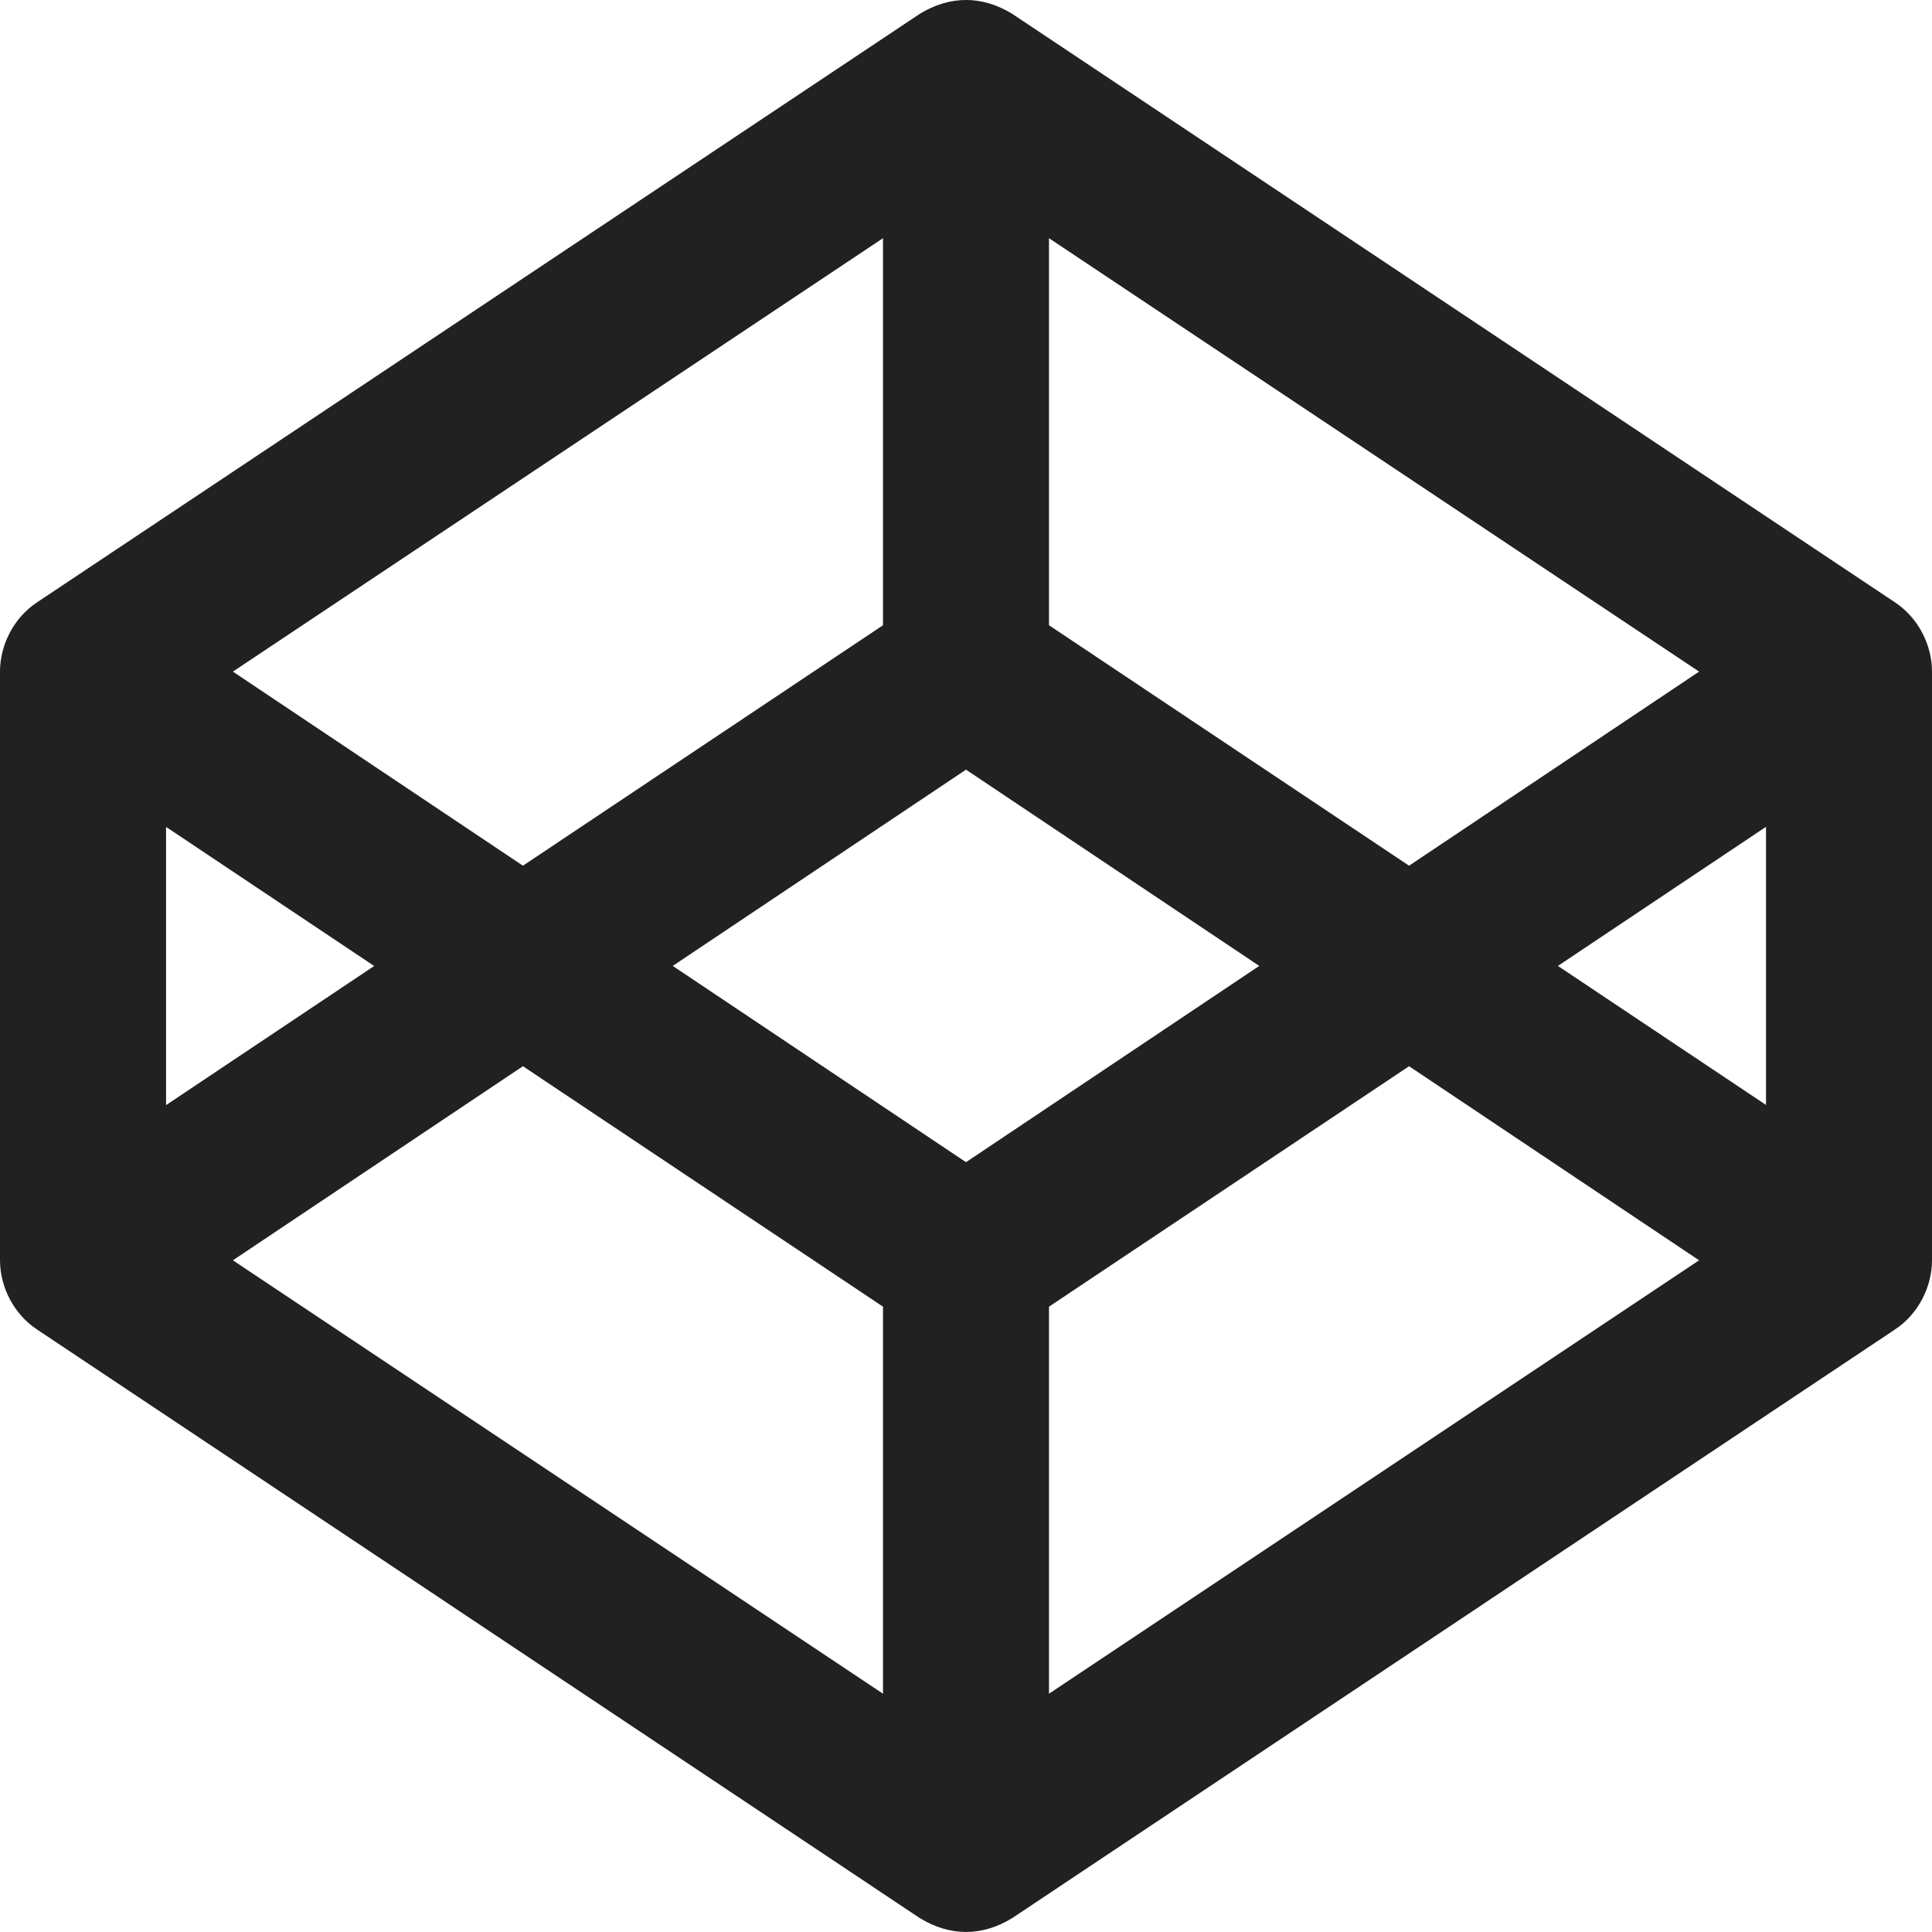
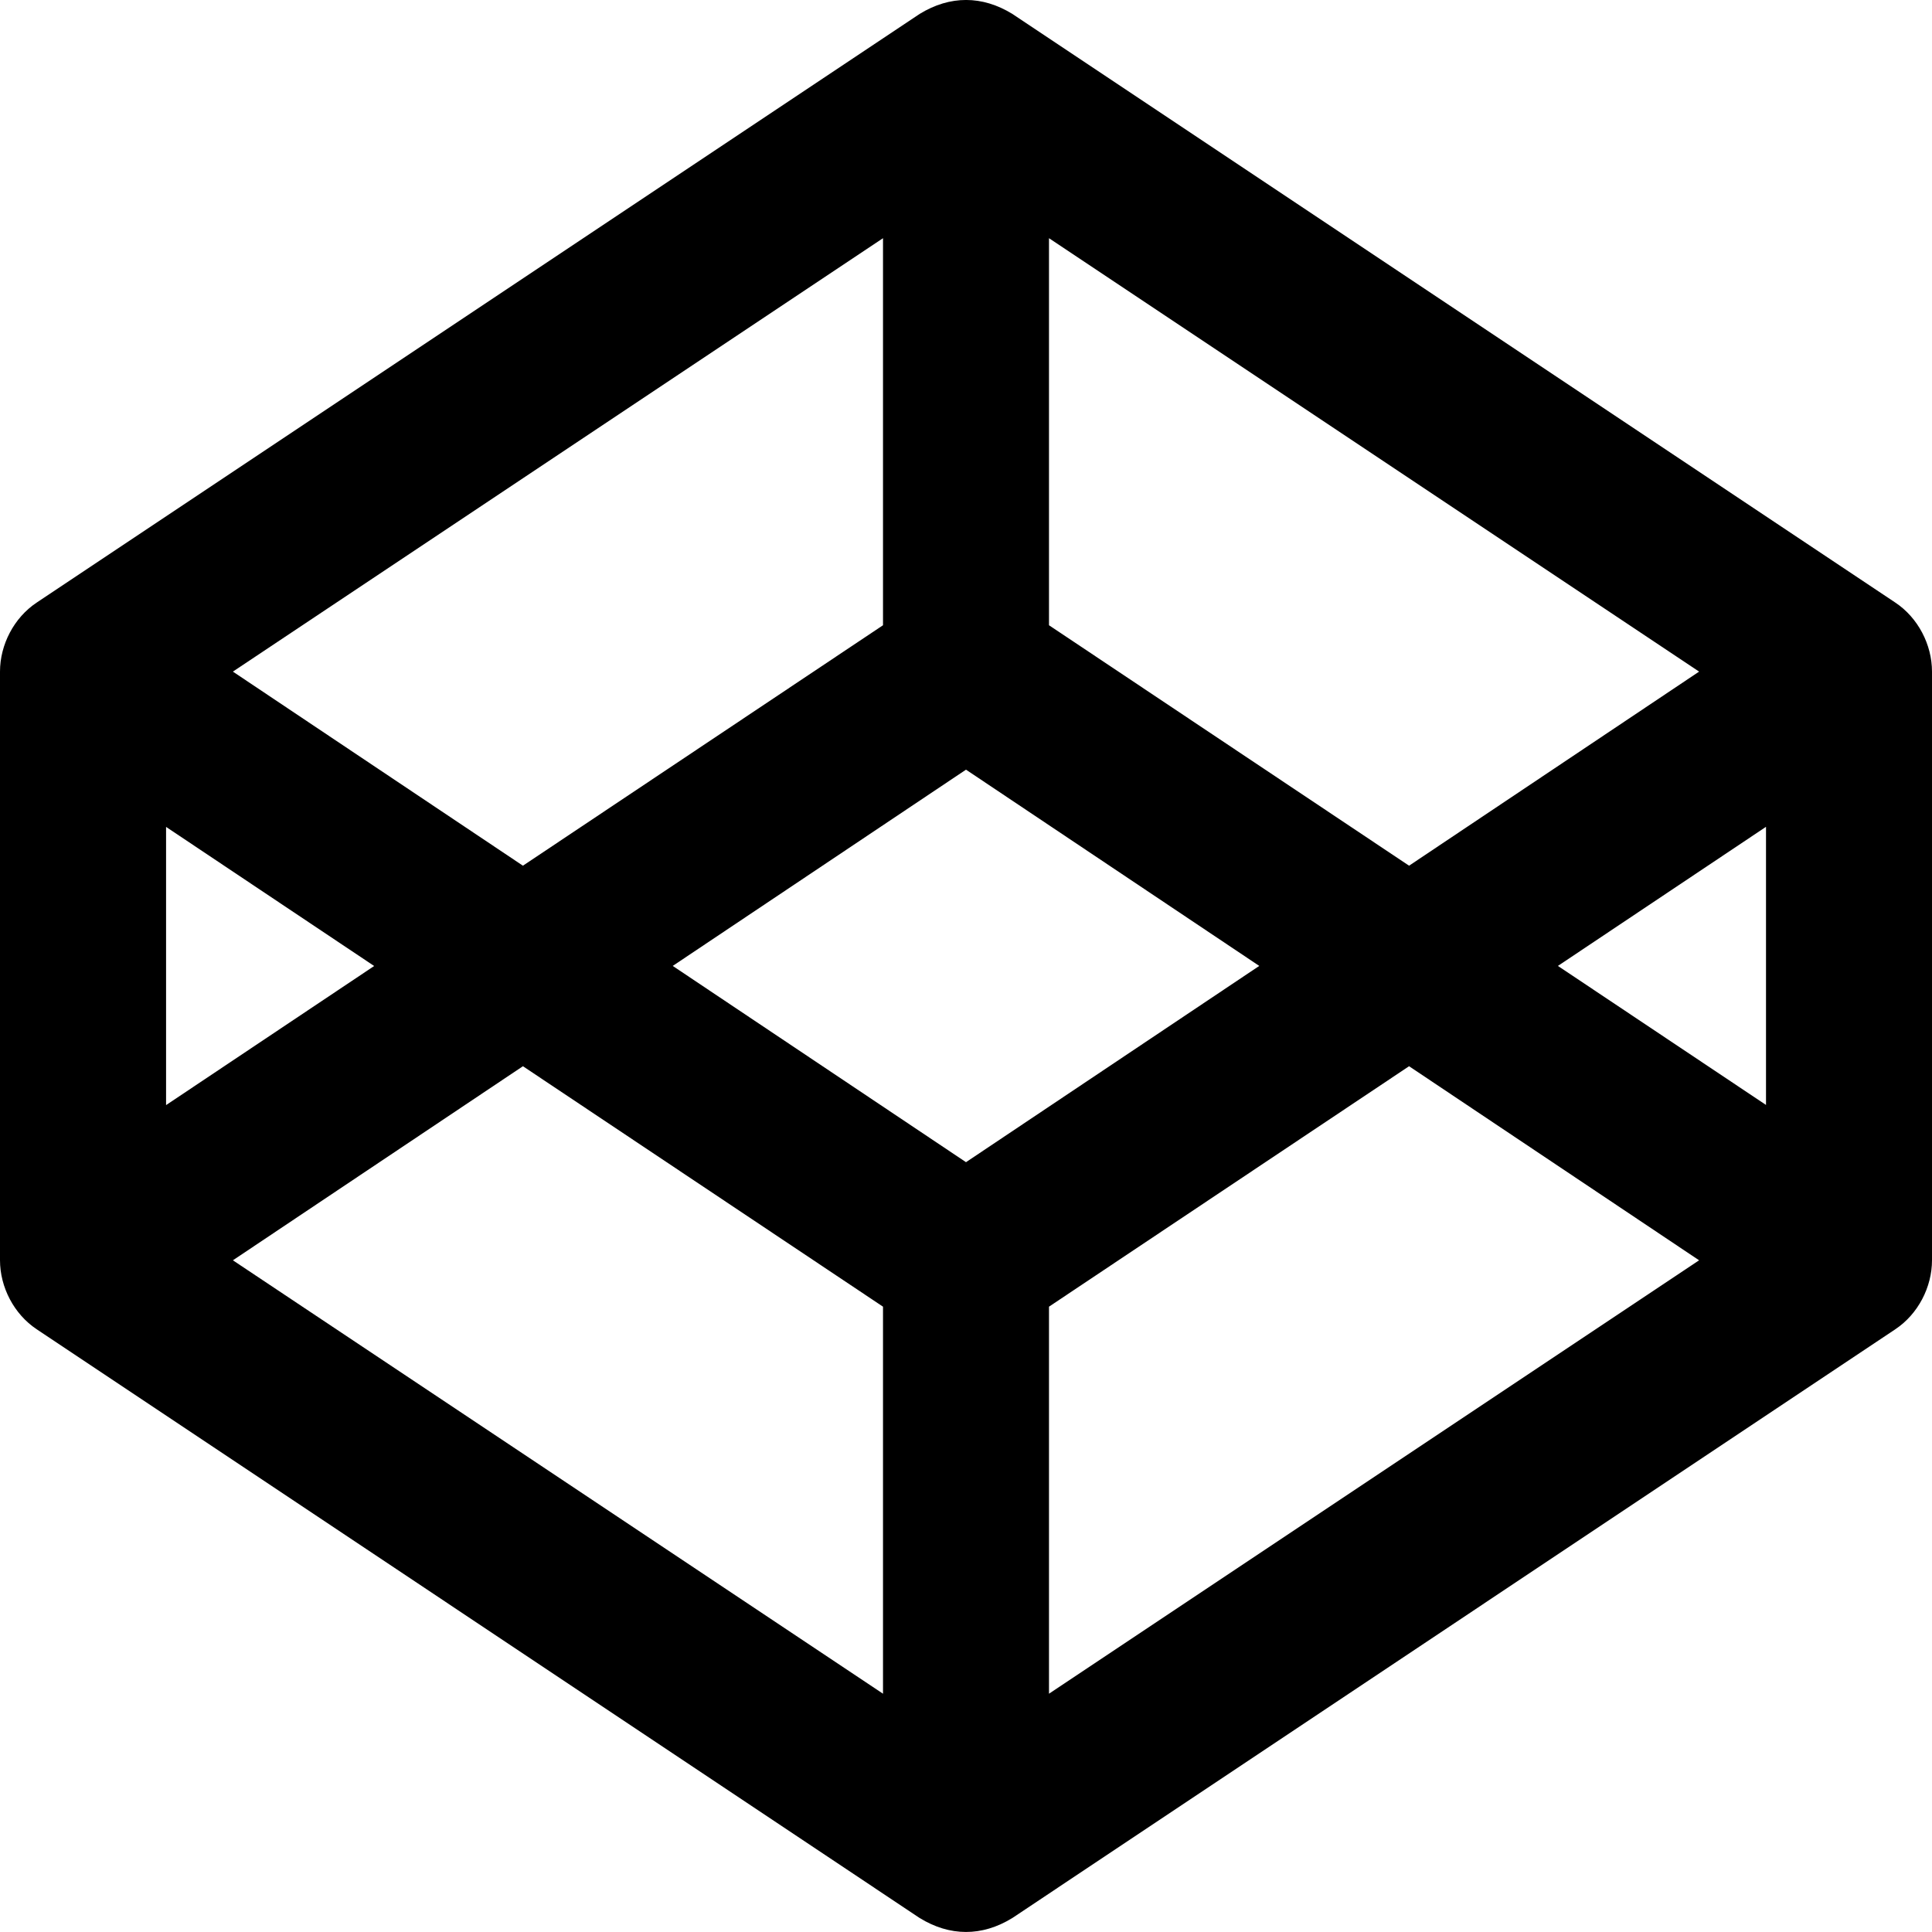
<svg xmlns="http://www.w3.org/2000/svg" enable-background="new 0 0 24 24" height="512" viewBox="0 0 24 24" width="512">
-   <path d="m.455 16.512 10.969 7.314c.374.23.774.233 1.152 0l10.969-7.314c.281-.187.455-.522.455-.857v-7.312c0-.335-.174-.67-.455-.857l-10.969-7.313c-.374-.23-.774-.232-1.152 0l-10.969 7.313c-.281.187-.455.522-.455.857v7.312c0 .335.174.67.455.857zm10.514 4.528-8.076-5.384 3.603-2.411 4.473 2.987zm2.062 0v-4.808l4.473-2.987 3.603 2.411zm8.907-7.314-2.585-1.727 2.585-1.728zm-8.907-10.767 8.076 5.384-3.603 2.411-4.473-2.987zm-1.031 6.602 3.643 2.438-3.643 2.438-3.643-2.438zm-1.031-6.602v4.808l-4.473 2.987-3.603-2.411zm-8.906 7.314v-.001l2.585 1.728-2.585 1.728z" fill="#212121" />
+   <path d="m.455 16.512 10.969 7.314c.374.23.774.233 1.152 0l10.969-7.314c.281-.187.455-.522.455-.857v-7.312c0-.335-.174-.67-.455-.857l-10.969-7.313c-.374-.23-.774-.232-1.152 0l-10.969 7.313c-.281.187-.455.522-.455.857v7.312c0 .335.174.67.455.857zm10.514 4.528-8.076-5.384 3.603-2.411 4.473 2.987zm2.062 0v-4.808l4.473-2.987 3.603 2.411zm8.907-7.314-2.585-1.727 2.585-1.728zm-8.907-10.767 8.076 5.384-3.603 2.411-4.473-2.987zm-1.031 6.602 3.643 2.438-3.643 2.438-3.643-2.438zm-1.031-6.602v4.808l-4.473 2.987-3.603-2.411zm-8.906 7.314v-.001l2.585 1.728-2.585 1.728z" fill="#000000" />
</svg>
